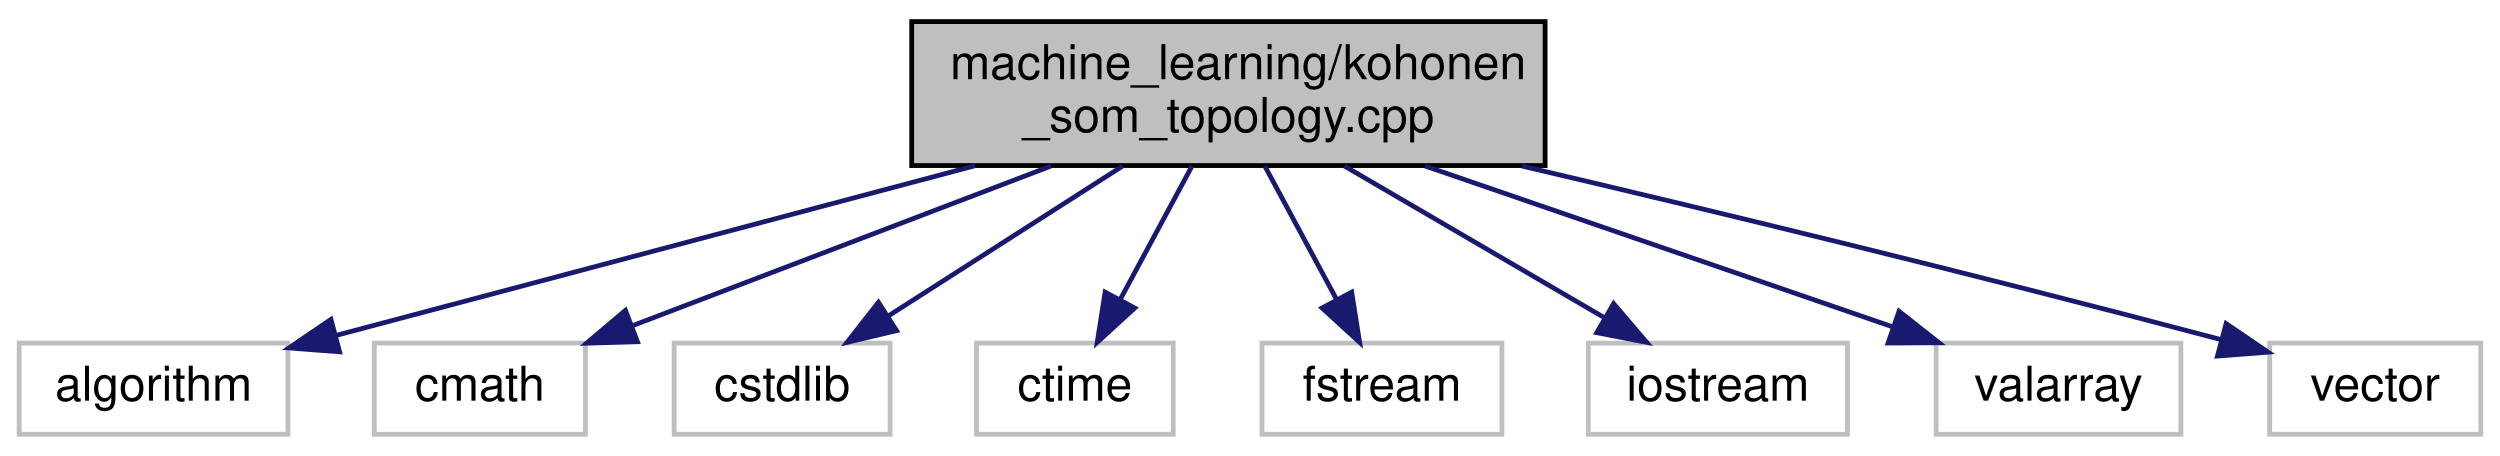
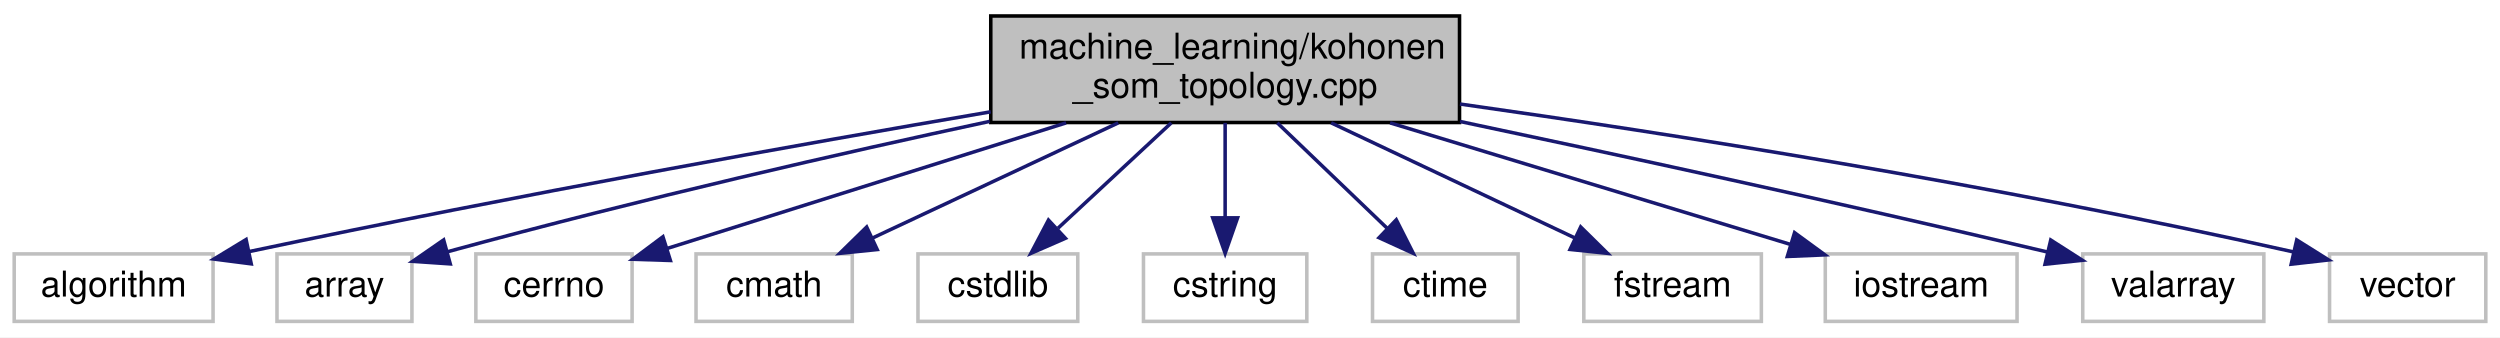
- <svg xmlns="http://www.w3.org/2000/svg" xmlns:xlink="http://www.w3.org/1999/xlink" width="521pt" height="95pt" viewBox="0.00 0.00 521.00 95.00">
+ <svg xmlns="http://www.w3.org/2000/svg" xmlns:xlink="http://www.w3.org/1999/xlink" width="704pt" height="95pt" viewBox="0.00 0.00 704.00 95.00">
  <g id="graph0" class="graph" transform="scale(1 1) rotate(0) translate(4 91)">
-     <polygon fill="white" stroke="transparent" points="-4,4 -4,-91 517,-91 517,4 -4,4" />
+     <polygon fill="white" stroke="transparent" points="-4,4 -4,-91 700,-91 700,4 -4,4" />
    <g id="node1" class="node">
      <g id="a_node1">
        <a xlink:title="Kohonen self organizing map (topological map)">
-           <polygon fill="#bfbfbf" stroke="black" points="186,-56.5 186,-86.5 318,-86.5 318,-56.5 186,-56.5" />
-           <text text-anchor="start" x="194" y="-74.5" font-family="Helvetica,sans-Serif" font-size="10.00">machine_learning/kohonen</text>
-           <text text-anchor="middle" x="252" y="-63.5" font-family="Helvetica,sans-Serif" font-size="10.00">_som_topology.cpp</text>
+           <polygon fill="#bfbfbf" stroke="black" points="275,-56.5 275,-86.5 407,-86.5 407,-56.5 275,-56.5" />
+           <text text-anchor="start" x="283" y="-74.5" font-family="Helvetica,sans-Serif" font-size="10.00">machine_learning/kohonen</text>
+           <text text-anchor="middle" x="341" y="-63.5" font-family="Helvetica,sans-Serif" font-size="10.00">_som_topology.cpp</text>
        </a>
      </g>
    </g>
    <g id="node2" class="node">
      <g id="a_node2">
        <a xlink:title=" ">
          <polygon fill="white" stroke="#bfbfbf" points="0,-0.5 0,-19.5 56,-19.5 56,-0.5 0,-0.5" />
          <text text-anchor="middle" x="28" y="-7.5" font-family="Helvetica,sans-Serif" font-size="10.00">algorithm</text>
        </a>
      </g>
    </g>
    <g id="edge1" class="edge">
-       <path fill="none" stroke="midnightblue" d="M199.2,-56.47C158.29,-45.61 102.6,-30.82 66,-21.09" />
-       <polygon fill="midnightblue" stroke="midnightblue" points="66.77,-17.68 56.21,-18.49 64.97,-24.44 66.77,-17.68" />
+       <path fill="none" stroke="midnightblue" d="M274.99,-59.52C221.24,-50.33 143.19,-36.42 66.12,-20.15" />
+       <polygon fill="midnightblue" stroke="midnightblue" points="66.75,-16.7 56.24,-18.05 65.3,-23.55 66.75,-16.7" />
    </g>
    <g id="node3" class="node">
      <g id="a_node3">
        <a xlink:title=" ">
-           <polygon fill="white" stroke="#bfbfbf" points="74,-0.5 74,-19.5 118,-19.5 118,-0.5 74,-0.5" />
-           <text text-anchor="middle" x="96" y="-7.5" font-family="Helvetica,sans-Serif" font-size="10.00">cmath</text>
+           <polygon fill="white" stroke="#bfbfbf" points="74,-0.5 74,-19.5 112,-19.5 112,-0.5 74,-0.5" />
+           <text text-anchor="middle" x="93" y="-7.5" font-family="Helvetica,sans-Serif" font-size="10.00">array</text>
        </a>
      </g>
    </g>
    <g id="edge2" class="edge">
-       <path fill="none" stroke="midnightblue" d="M215.03,-56.4C188.46,-46.27 153.02,-32.75 127.73,-23.1" />
-       <polygon fill="midnightblue" stroke="midnightblue" points="128.84,-19.78 118.24,-19.48 126.34,-26.32 128.84,-19.78" />
+       <path fill="none" stroke="midnightblue" d="M274.69,-56.82C233.23,-47.92 178.57,-35.52 122.04,-20.12" />
+       <polygon fill="midnightblue" stroke="midnightblue" points="122.79,-16.69 112.21,-17.41 120.93,-23.44 122.79,-16.69" />
    </g>
    <g id="node4" class="node">
      <g id="a_node4">
        <a xlink:title=" ">
-           <polygon fill="white" stroke="#bfbfbf" points="136.5,-0.5 136.5,-19.5 181.5,-19.5 181.5,-0.5 136.5,-0.5" />
-           <text text-anchor="middle" x="159" y="-7.5" font-family="Helvetica,sans-Serif" font-size="10.00">cstdlib</text>
+           <polygon fill="white" stroke="#bfbfbf" points="130,-0.5 130,-19.5 174,-19.5 174,-0.5 130,-0.5" />
+           <text text-anchor="middle" x="152" y="-7.5" font-family="Helvetica,sans-Serif" font-size="10.00">cerrno</text>
        </a>
      </g>
    </g>
    <g id="edge3" class="edge">
-       <path fill="none" stroke="midnightblue" d="M229.96,-56.4C215.19,-46.95 195.82,-34.56 181.05,-25.11" />
-       <polygon fill="midnightblue" stroke="midnightblue" points="182.84,-22.1 172.53,-19.66 179.07,-28 182.84,-22.1" />
+       <path fill="none" stroke="midnightblue" d="M296.21,-56.4C261.69,-45.53 214.79,-30.77 183.98,-21.07" />
+       <polygon fill="midnightblue" stroke="midnightblue" points="184.78,-17.65 174.19,-17.99 182.68,-24.33 184.78,-17.65" />
    </g>
    <g id="node5" class="node">
      <g id="a_node5">
        <a xlink:title=" ">
-           <polygon fill="white" stroke="#bfbfbf" points="199.5,-0.5 199.5,-19.5 240.5,-19.5 240.5,-0.5 199.5,-0.5" />
-           <text text-anchor="middle" x="220" y="-7.5" font-family="Helvetica,sans-Serif" font-size="10.00">ctime</text>
+           <polygon fill="white" stroke="#bfbfbf" points="192,-0.5 192,-19.5 236,-19.5 236,-0.5 192,-0.5" />
+           <text text-anchor="middle" x="214" y="-7.5" font-family="Helvetica,sans-Serif" font-size="10.00">cmath</text>
        </a>
      </g>
    </g>
    <g id="edge4" class="edge">
-       <path fill="none" stroke="midnightblue" d="M244.42,-56.4C239.96,-48.11 234.28,-37.55 229.52,-28.71" />
-       <polygon fill="midnightblue" stroke="midnightblue" points="232.48,-26.81 224.66,-19.66 226.31,-30.12 232.48,-26.81" />
+       <path fill="none" stroke="midnightblue" d="M310.9,-56.4C289.88,-46.55 262.03,-33.5 241.58,-23.92" />
+       <polygon fill="midnightblue" stroke="midnightblue" points="243.02,-20.73 232.48,-19.66 240.05,-27.07 243.02,-20.73" />
    </g>
    <g id="node6" class="node">
      <g id="a_node6">
        <a xlink:title=" ">
-           <polygon fill="white" stroke="#bfbfbf" points="259,-0.5 259,-19.5 309,-19.5 309,-0.5 259,-0.5" />
-           <text text-anchor="middle" x="284" y="-7.5" font-family="Helvetica,sans-Serif" font-size="10.00">fstream</text>
+           <polygon fill="white" stroke="#bfbfbf" points="254.5,-0.5 254.5,-19.5 299.5,-19.5 299.5,-0.5 254.5,-0.5" />
+           <text text-anchor="middle" x="277" y="-7.5" font-family="Helvetica,sans-Serif" font-size="10.00">cstdlib</text>
        </a>
      </g>
    </g>
    <g id="edge5" class="edge">
-       <path fill="none" stroke="midnightblue" d="M259.58,-56.4C264.04,-48.11 269.72,-37.55 274.48,-28.71" />
-       <polygon fill="midnightblue" stroke="midnightblue" points="277.69,-30.12 279.34,-19.66 271.52,-26.81 277.69,-30.12" />
+       <path fill="none" stroke="midnightblue" d="M325.83,-56.4C316.25,-47.49 303.84,-35.95 293.93,-26.74" />
+       <polygon fill="midnightblue" stroke="midnightblue" points="296.02,-23.9 286.31,-19.66 291.25,-29.03 296.02,-23.9" />
    </g>
    <g id="node7" class="node">
      <g id="a_node7">
        <a xlink:title=" ">
-           <polygon fill="white" stroke="#bfbfbf" points="327,-0.5 327,-19.5 381,-19.5 381,-0.5 327,-0.5" />
-           <text text-anchor="middle" x="354" y="-7.5" font-family="Helvetica,sans-Serif" font-size="10.00">iostream</text>
+           <polygon fill="white" stroke="#bfbfbf" points="318,-0.5 318,-19.5 364,-19.5 364,-0.5 318,-0.5" />
+           <text text-anchor="middle" x="341" y="-7.5" font-family="Helvetica,sans-Serif" font-size="10.00">cstring</text>
        </a>
      </g>
    </g>
    <g id="edge6" class="edge">
-       <path fill="none" stroke="midnightblue" d="M276.17,-56.4C292.52,-46.86 314.01,-34.32 330.27,-24.84" />
-       <polygon fill="midnightblue" stroke="midnightblue" points="332.28,-27.72 339.16,-19.66 328.76,-21.67 332.28,-27.72" />
+       <path fill="none" stroke="midnightblue" d="M341,-56.4C341,-48.47 341,-38.46 341,-29.86" />
+       <polygon fill="midnightblue" stroke="midnightblue" points="344.5,-29.66 341,-19.66 337.5,-29.66 344.5,-29.66" />
    </g>
    <g id="node8" class="node">
      <g id="a_node8">
        <a xlink:title=" ">
-           <polygon fill="white" stroke="#bfbfbf" points="399.5,-0.5 399.5,-19.5 450.5,-19.5 450.5,-0.5 399.5,-0.5" />
-           <text text-anchor="middle" x="425" y="-7.5" font-family="Helvetica,sans-Serif" font-size="10.00">valarray</text>
+           <polygon fill="white" stroke="#bfbfbf" points="382.5,-0.5 382.5,-19.5 423.5,-19.5 423.5,-0.5 382.5,-0.5" />
+           <text text-anchor="middle" x="403" y="-7.5" font-family="Helvetica,sans-Serif" font-size="10.00">ctime</text>
        </a>
      </g>
    </g>
    <g id="edge7" class="edge">
-       <path fill="none" stroke="midnightblue" d="M293,-56.4C322.63,-46.21 362.23,-32.59 390.3,-22.93" />
-       <polygon fill="midnightblue" stroke="midnightblue" points="391.76,-26.13 400.08,-19.57 389.48,-19.51 391.76,-26.13" />
+       <path fill="none" stroke="midnightblue" d="M355.69,-56.4C364.98,-47.49 377,-35.95 386.6,-26.74" />
+       <polygon fill="midnightblue" stroke="midnightblue" points="389.19,-29.11 393.98,-19.66 384.34,-24.06 389.19,-29.11" />
    </g>
    <g id="node9" class="node">
      <g id="a_node9">
        <a xlink:title=" ">
-           <polygon fill="white" stroke="#bfbfbf" points="469,-0.5 469,-19.5 513,-19.5 513,-0.5 469,-0.5" />
-           <text text-anchor="middle" x="491" y="-7.5" font-family="Helvetica,sans-Serif" font-size="10.00">vector</text>
+           <polygon fill="white" stroke="#bfbfbf" points="442,-0.5 442,-19.5 492,-19.5 492,-0.5 442,-0.5" />
+           <text text-anchor="middle" x="467" y="-7.5" font-family="Helvetica,sans-Serif" font-size="10.00">fstream</text>
        </a>
      </g>
    </g>
    <g id="edge8" class="edge">
-       <path fill="none" stroke="midnightblue" d="M313.16,-56.4C352.34,-47.2 404.5,-34.63 458.87,-20.22" />
-       <polygon fill="midnightblue" stroke="midnightblue" points="459.92,-23.56 468.68,-17.61 458.12,-16.8 459.92,-23.56" />
+       <path fill="none" stroke="midnightblue" d="M370.86,-56.4C391.62,-46.59 419.1,-33.62 439.36,-24.05" />
+       <polygon fill="midnightblue" stroke="midnightblue" points="441.12,-27.09 448.67,-19.66 438.13,-20.76 441.12,-27.09" />
+     </g>
+     <g id="node10" class="node">
+       <g id="a_node10">
+         <a xlink:title=" ">
+           <polygon fill="white" stroke="#bfbfbf" points="510,-0.5 510,-19.5 564,-19.5 564,-0.5 510,-0.5" />
+           <text text-anchor="middle" x="537" y="-7.5" font-family="Helvetica,sans-Serif" font-size="10.00">iostream</text>
+         </a>
+       </g>
+     </g>
+     <g id="edge9" class="edge">
+       <path fill="none" stroke="midnightblue" d="M387.45,-56.4C421.87,-45.95 468.16,-31.9 500.08,-22.21" />
+       <polygon fill="midnightblue" stroke="midnightblue" points="501.35,-25.48 509.9,-19.23 499.31,-18.78 501.35,-25.48" />
+     </g>
+     <g id="node11" class="node">
+       <g id="a_node11">
+         <a xlink:title=" ">
+           <polygon fill="white" stroke="#bfbfbf" points="582.5,-0.5 582.5,-19.5 633.5,-19.5 633.5,-0.5 582.5,-0.5" />
+           <text text-anchor="middle" x="608" y="-7.5" font-family="Helvetica,sans-Serif" font-size="10.00">valarray</text>
+         </a>
+       </g>
+     </g>
+     <g id="edge10" class="edge">
+       <path fill="none" stroke="midnightblue" d="M407.15,-56.79C451.28,-47.48 510.84,-34.62 572.5,-20.05" />
+       <polygon fill="midnightblue" stroke="midnightblue" points="573.49,-23.41 582.41,-17.7 571.88,-16.6 573.49,-23.41" />
+     </g>
+     <g id="node12" class="node">
+       <g id="a_node12">
+         <a xlink:title=" ">
+           <polygon fill="white" stroke="#bfbfbf" points="652,-0.5 652,-19.5 696,-19.5 696,-0.5 652,-0.5" />
+           <text text-anchor="middle" x="674" y="-7.5" font-family="Helvetica,sans-Serif" font-size="10.00">vector</text>
+         </a>
+       </g>
+     </g>
+     <g id="edge11" class="edge">
+       <path fill="none" stroke="midnightblue" d="M407.12,-61.71C466.32,-53.33 555.61,-39.42 641.78,-20.07" />
+       <polygon fill="midnightblue" stroke="midnightblue" points="642.76,-23.43 651.73,-17.8 641.2,-16.61 642.76,-23.43" />
    </g>
  </g>
</svg>
